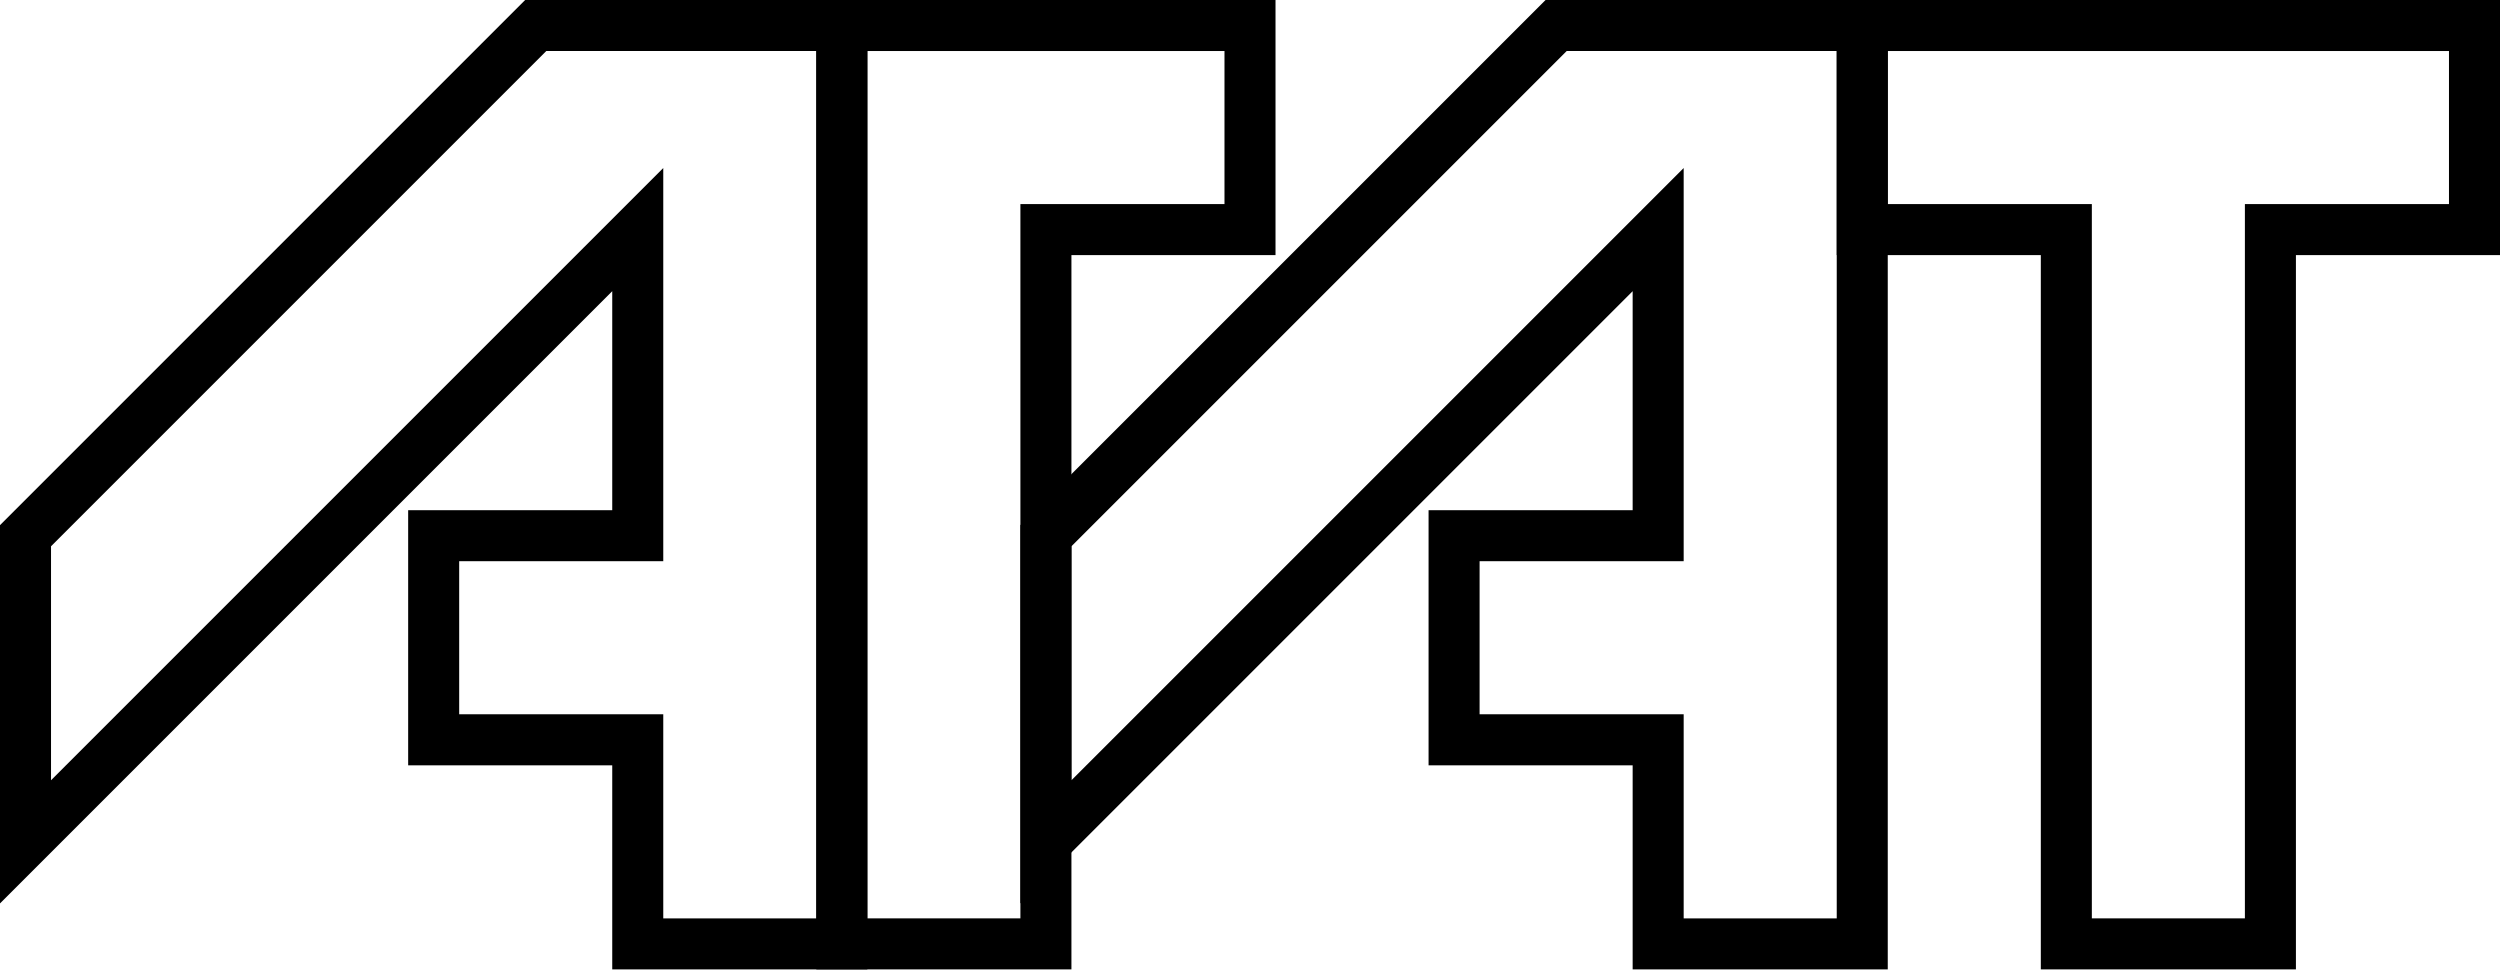
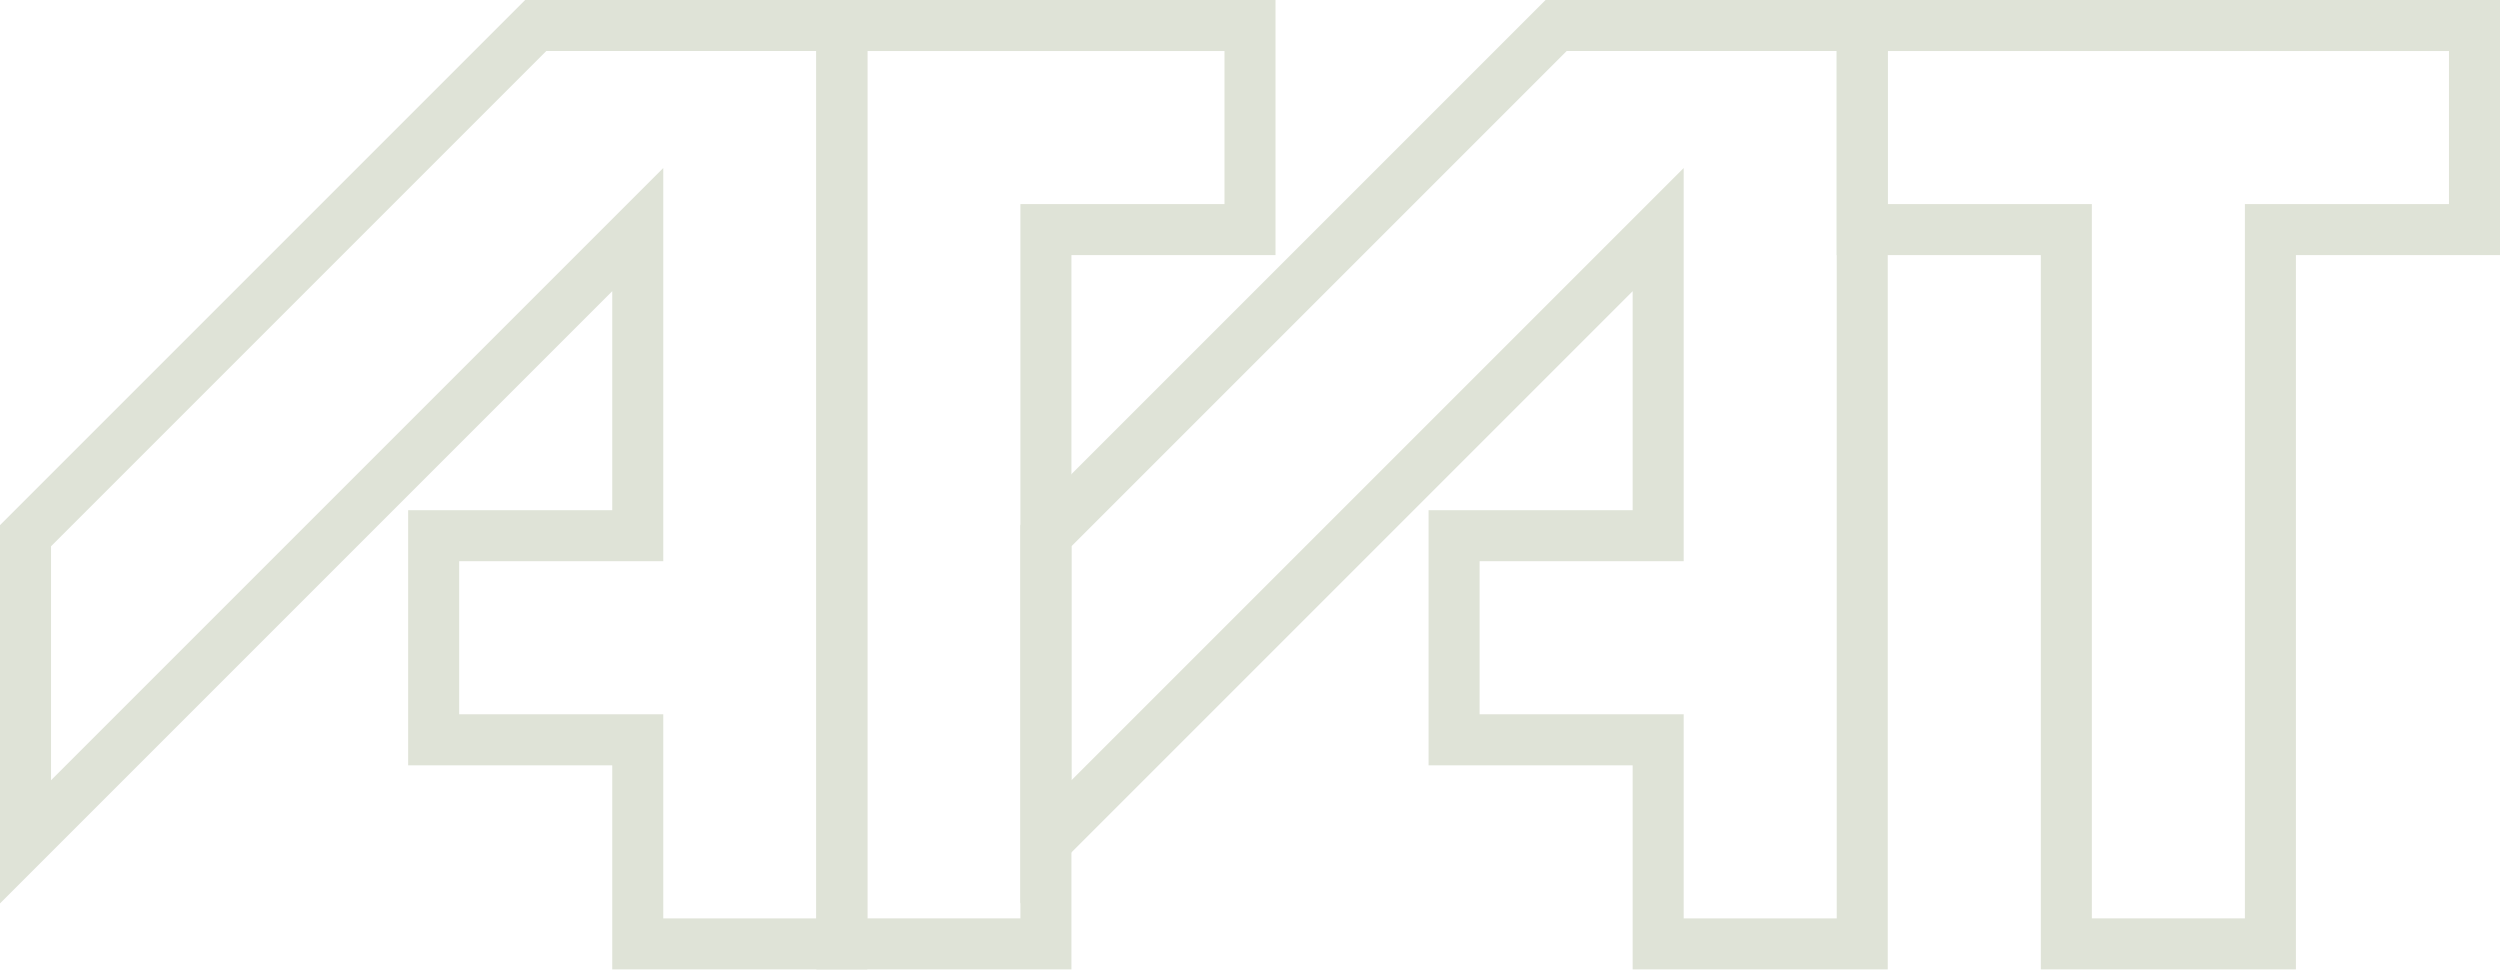
<svg xmlns="http://www.w3.org/2000/svg" id="agat-logo" version="1.1" viewBox="0 0 245 95" height="95" width="245">
-   <path id="letter-a-1" d="m 2.5,82.5 v -30 l 50,-50 h 30 v 90 h -20 v -20 h -20 v -20 h 20 v -30 z" style="fill:none;stroke:#000000;stroke-width:5;stroke-linecap:butt;stroke-linejoin:miter;stroke-miterlimit:4;stroke-dasharray:none;stroke-opacity:1" />
-   <path id="letter-g" d="m 82.5,92.5 v -90 h 40 v 20 h -20 v 70 z" style="fill:none;stroke:#000000;stroke-width:5;stroke-linecap:butt;stroke-linejoin:miter;stroke-miterlimit:4;stroke-dasharray:none;stroke-opacity:1" />
-   <path id="letter-a-2" d="m 102.5,82.5 v -30 l 50,-50 h 30 v 90 h -20 v -20 h -20 v -20 h 20 v -30 z" style="fill:none;stroke:#000000;stroke-width:5;stroke-linecap:butt;stroke-linejoin:miter;stroke-miterlimit:4;stroke-dasharray:none;stroke-opacity:1" />
-   <path id="letter-t" d="m 202.5,92.5 v -70 h -20 v -20 h 60 v 20 h -20 v 70 z" style="fill:none;stroke:#000000;stroke-width:5;stroke-linecap:butt;stroke-linejoin:miter;stroke-miterlimit:4;stroke-dasharray:none;stroke-opacity:1" />
+   <path id="letter-a-1" d="m 2.5,82.5 v -30 l 50,-50 h 30 v 90 h -20 v -20 h -20 v -20 h 20 v -30 z" style="fill:none;stroke:#DFE3D7;stroke-width:5;stroke-linecap:butt;stroke-linejoin:miter;stroke-miterlimit:4;stroke-dasharray:none;stroke-opacity:1" />
+   <path id="letter-g" d="m 82.5,92.5 v -90 h 40 v 20 h -20 v 70 z" style="fill:none;stroke:#DFE3D7;stroke-width:5;stroke-linecap:butt;stroke-linejoin:miter;stroke-miterlimit:4;stroke-dasharray:none;stroke-opacity:1" />
+   <path id="letter-a-2" d="m 102.5,82.5 v -30 l 50,-50 h 30 v 90 h -20 v -20 h -20 v -20 h 20 v -30 z" style="fill:none;stroke:#DFE3D7;stroke-width:5;stroke-linecap:butt;stroke-linejoin:miter;stroke-miterlimit:4;stroke-dasharray:none;stroke-opacity:1" />
+   <path id="letter-t" d="m 202.5,92.5 v -70 h -20 v -20 h 60 v 20 h -20 v 70 z" style="fill:none;stroke:#DFE3D7;stroke-width:5;stroke-linecap:butt;stroke-linejoin:miter;stroke-miterlimit:4;stroke-dasharray:none;stroke-opacity:1" />
</svg>
